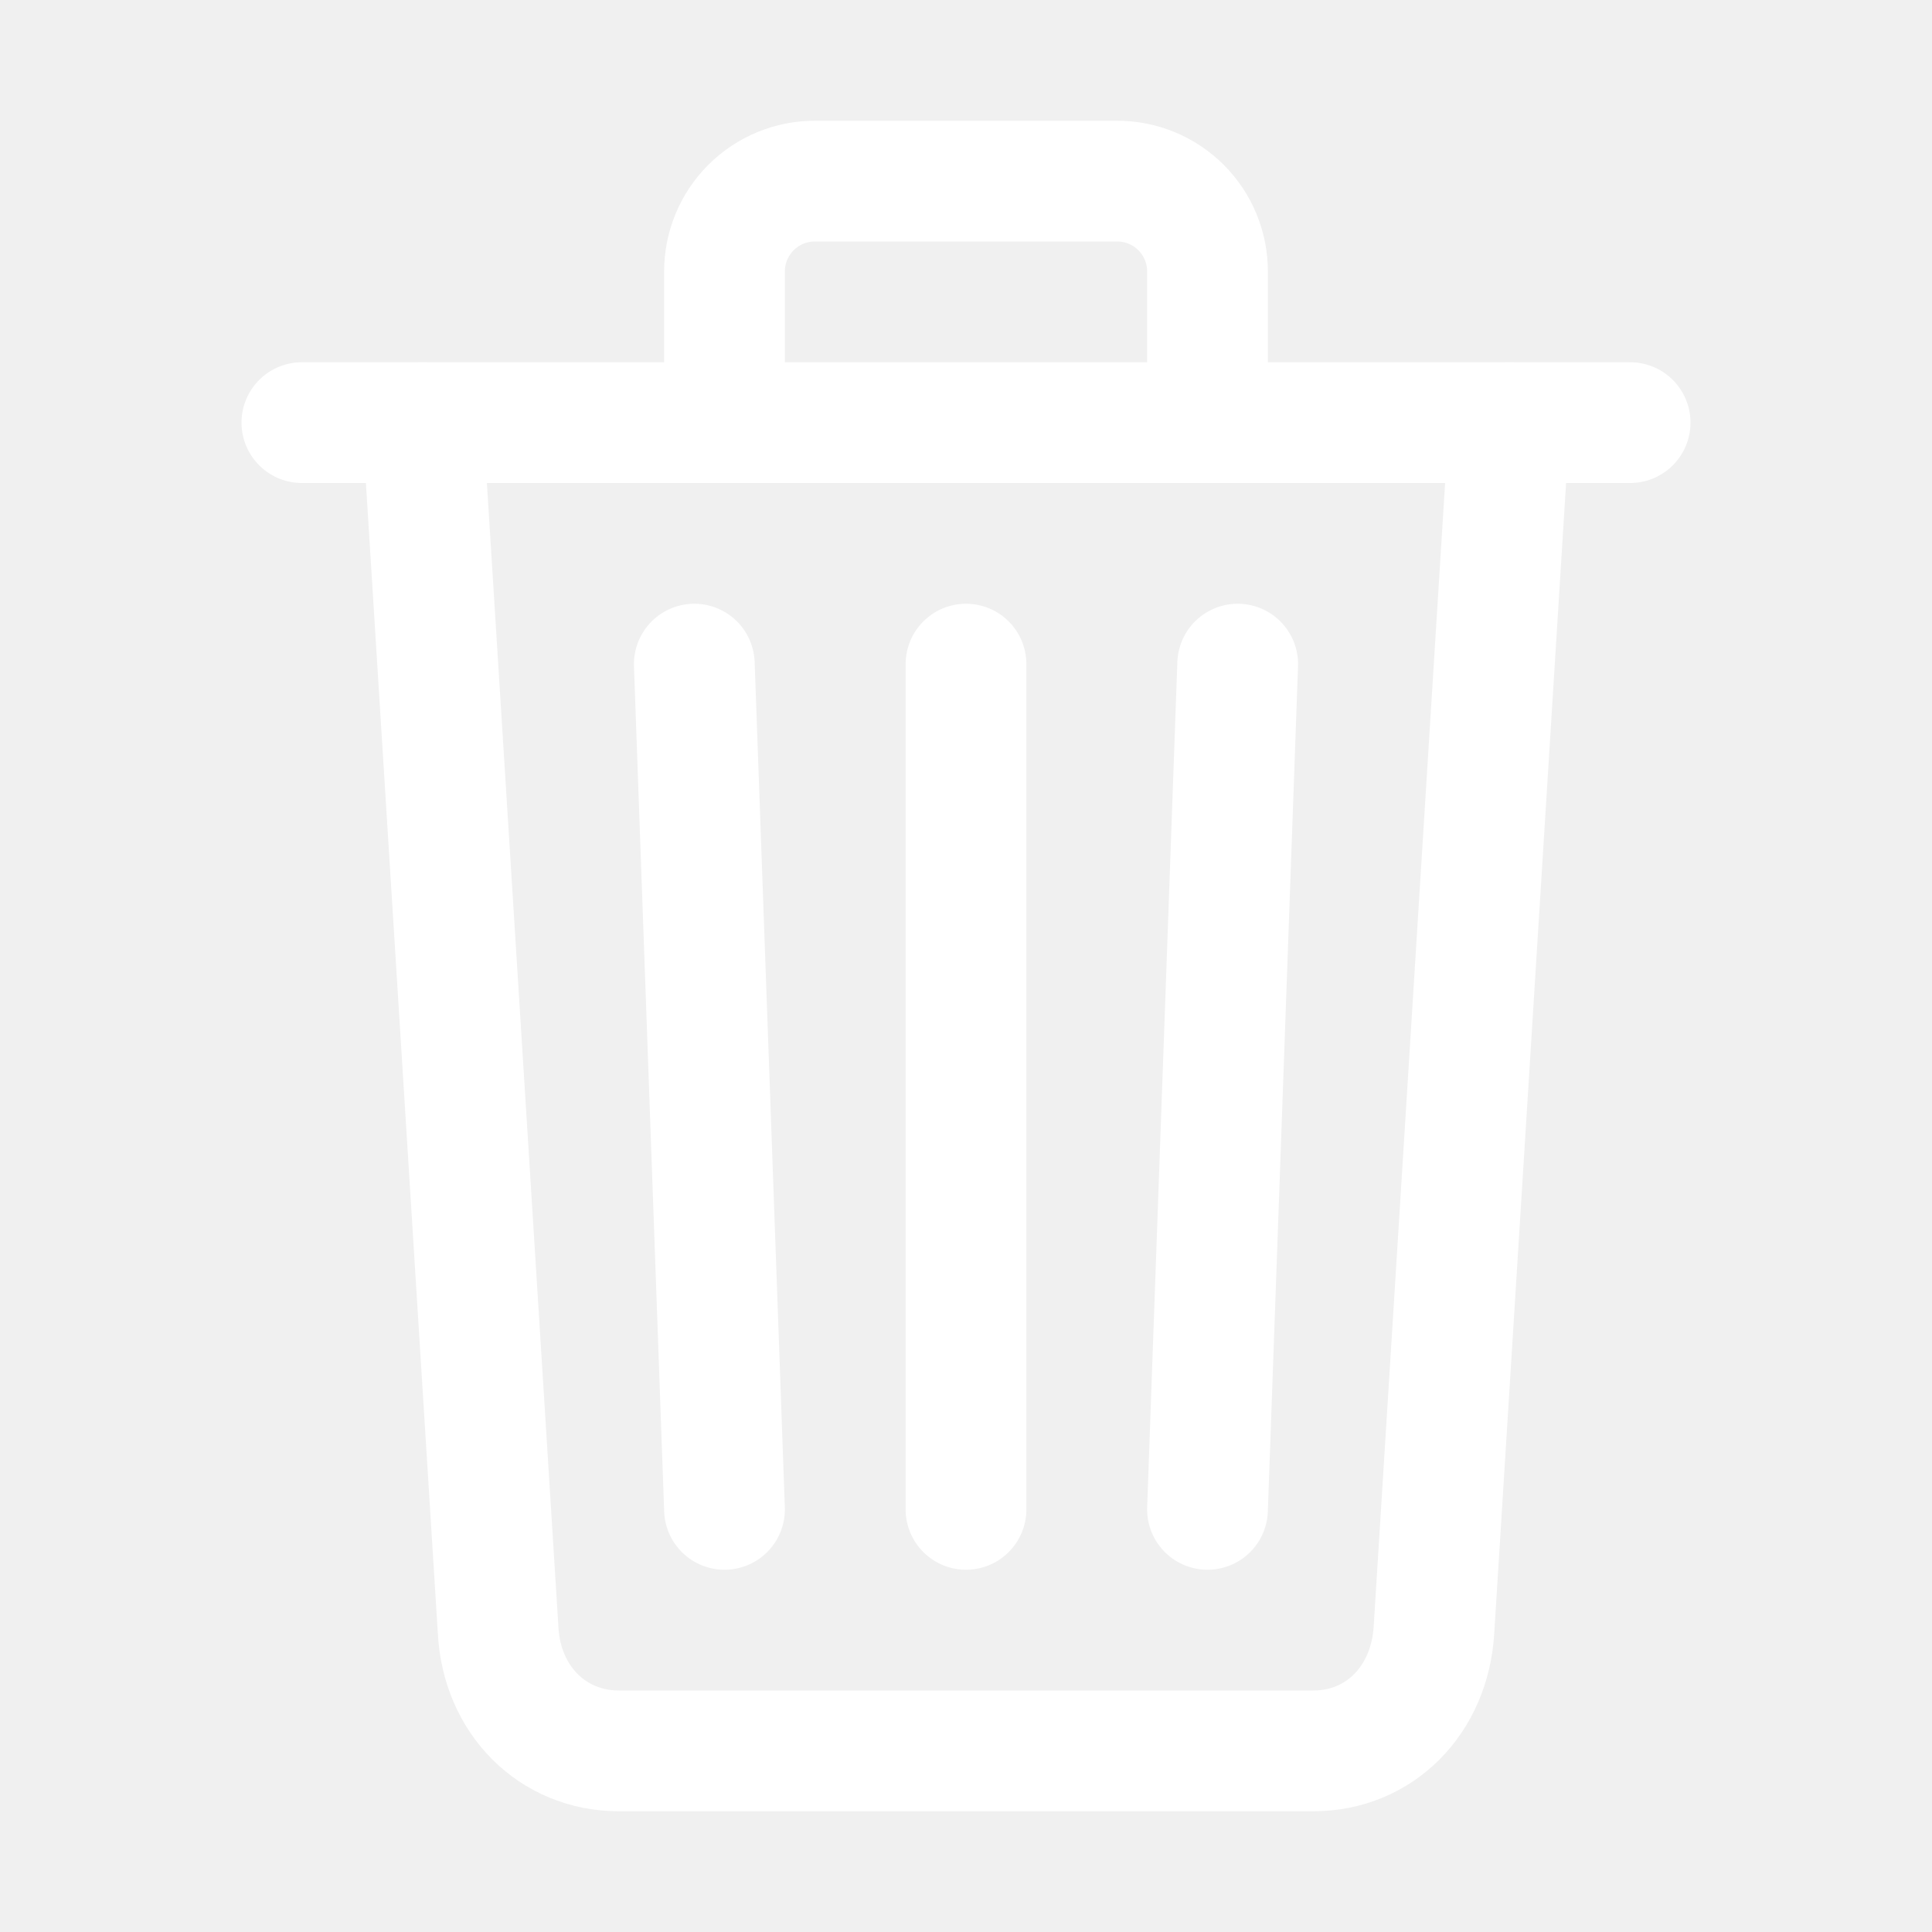
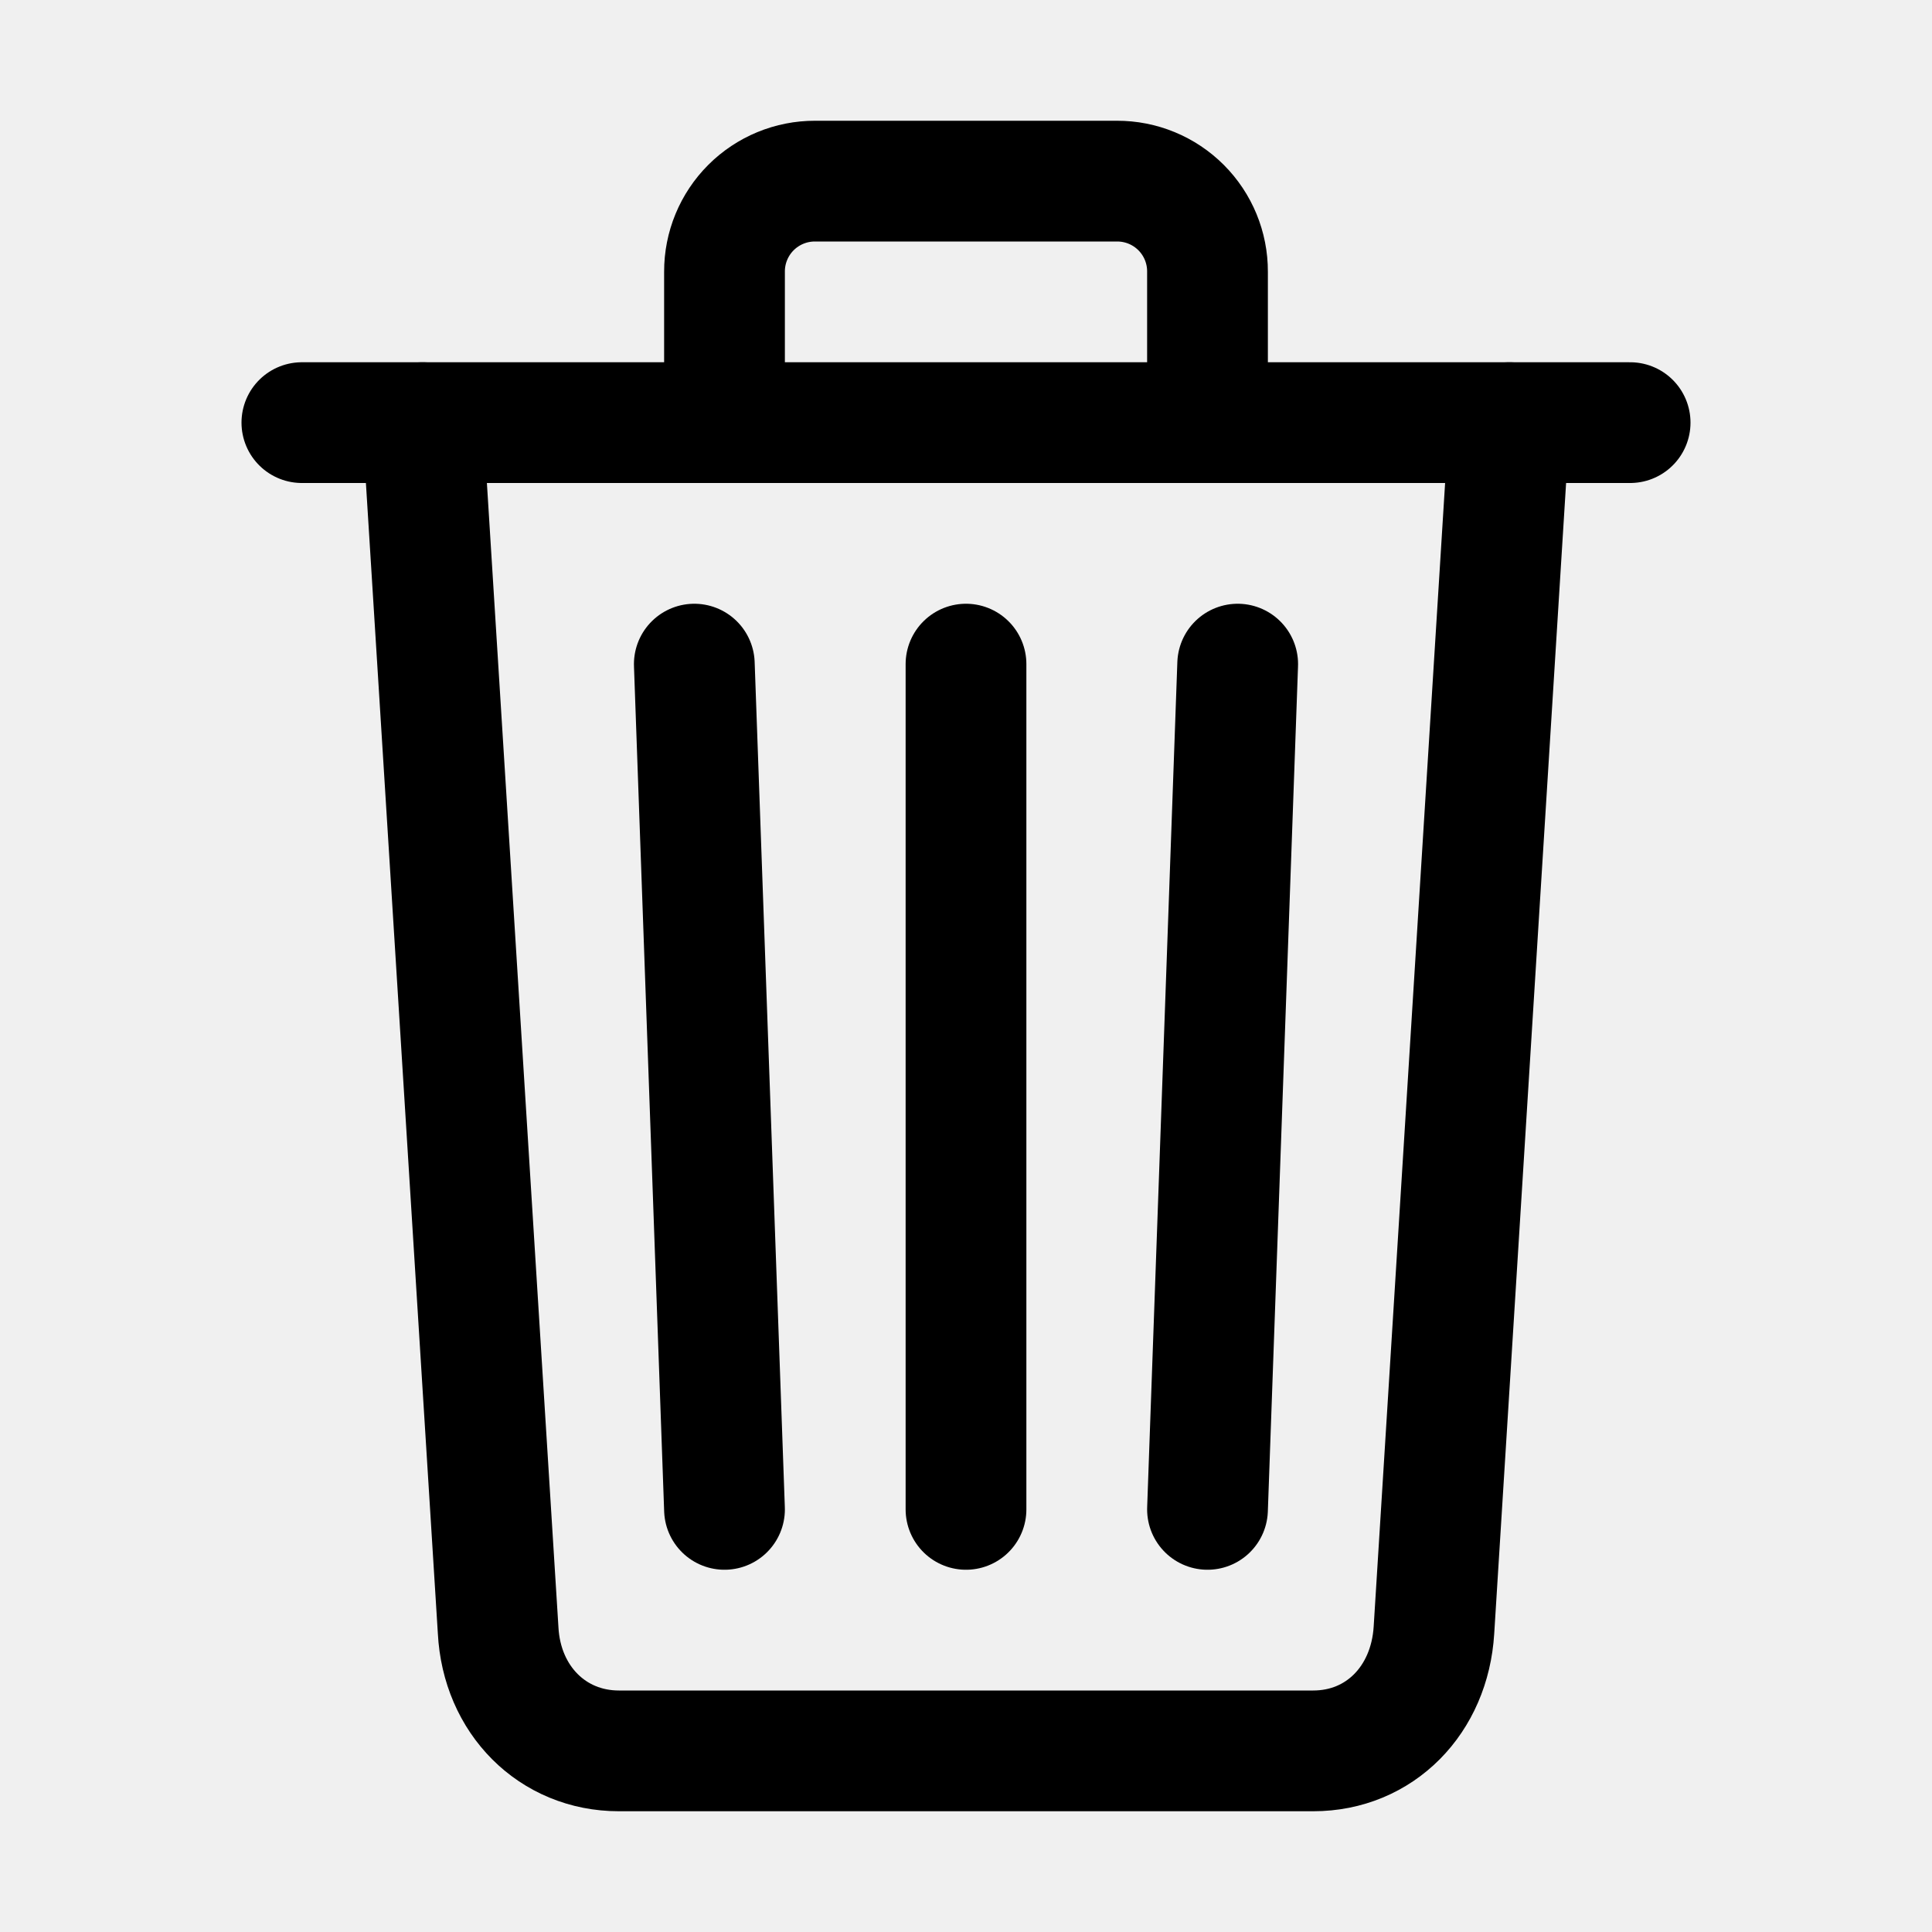
- <svg xmlns="http://www.w3.org/2000/svg" width="46" height="46" fill="none" stroke="white" stroke-linecap="round" stroke-linejoin="round" stroke-width="1.5" viewBox="0 0 24 24">
+ <svg xmlns="http://www.w3.org/2000/svg" width="46" height="46" fill="none" stroke="black" stroke-linecap="round" stroke-linejoin="round" stroke-width="1.5" viewBox="0 0 24 24">
  <path d="m5.25 5.25.938 15c.044.867.675 1.5 1.5 1.5h8.625c.828 0 1.447-.633 1.5-1.5l.937-15" />
  <path d="M3.75 5.25h16.5" />
  <path d="M9 5.25V3.375a1.122 1.122 0 0 1 1.125-1.125h3.75A1.121 1.121 0 0 1 15 3.375V5.25" />
  <path d="M12 8.25v10.5" />
  <path d="M8.625 8.25 9 18.75" />
  <path d="M15.375 8.25 15 18.75" />
</svg>
